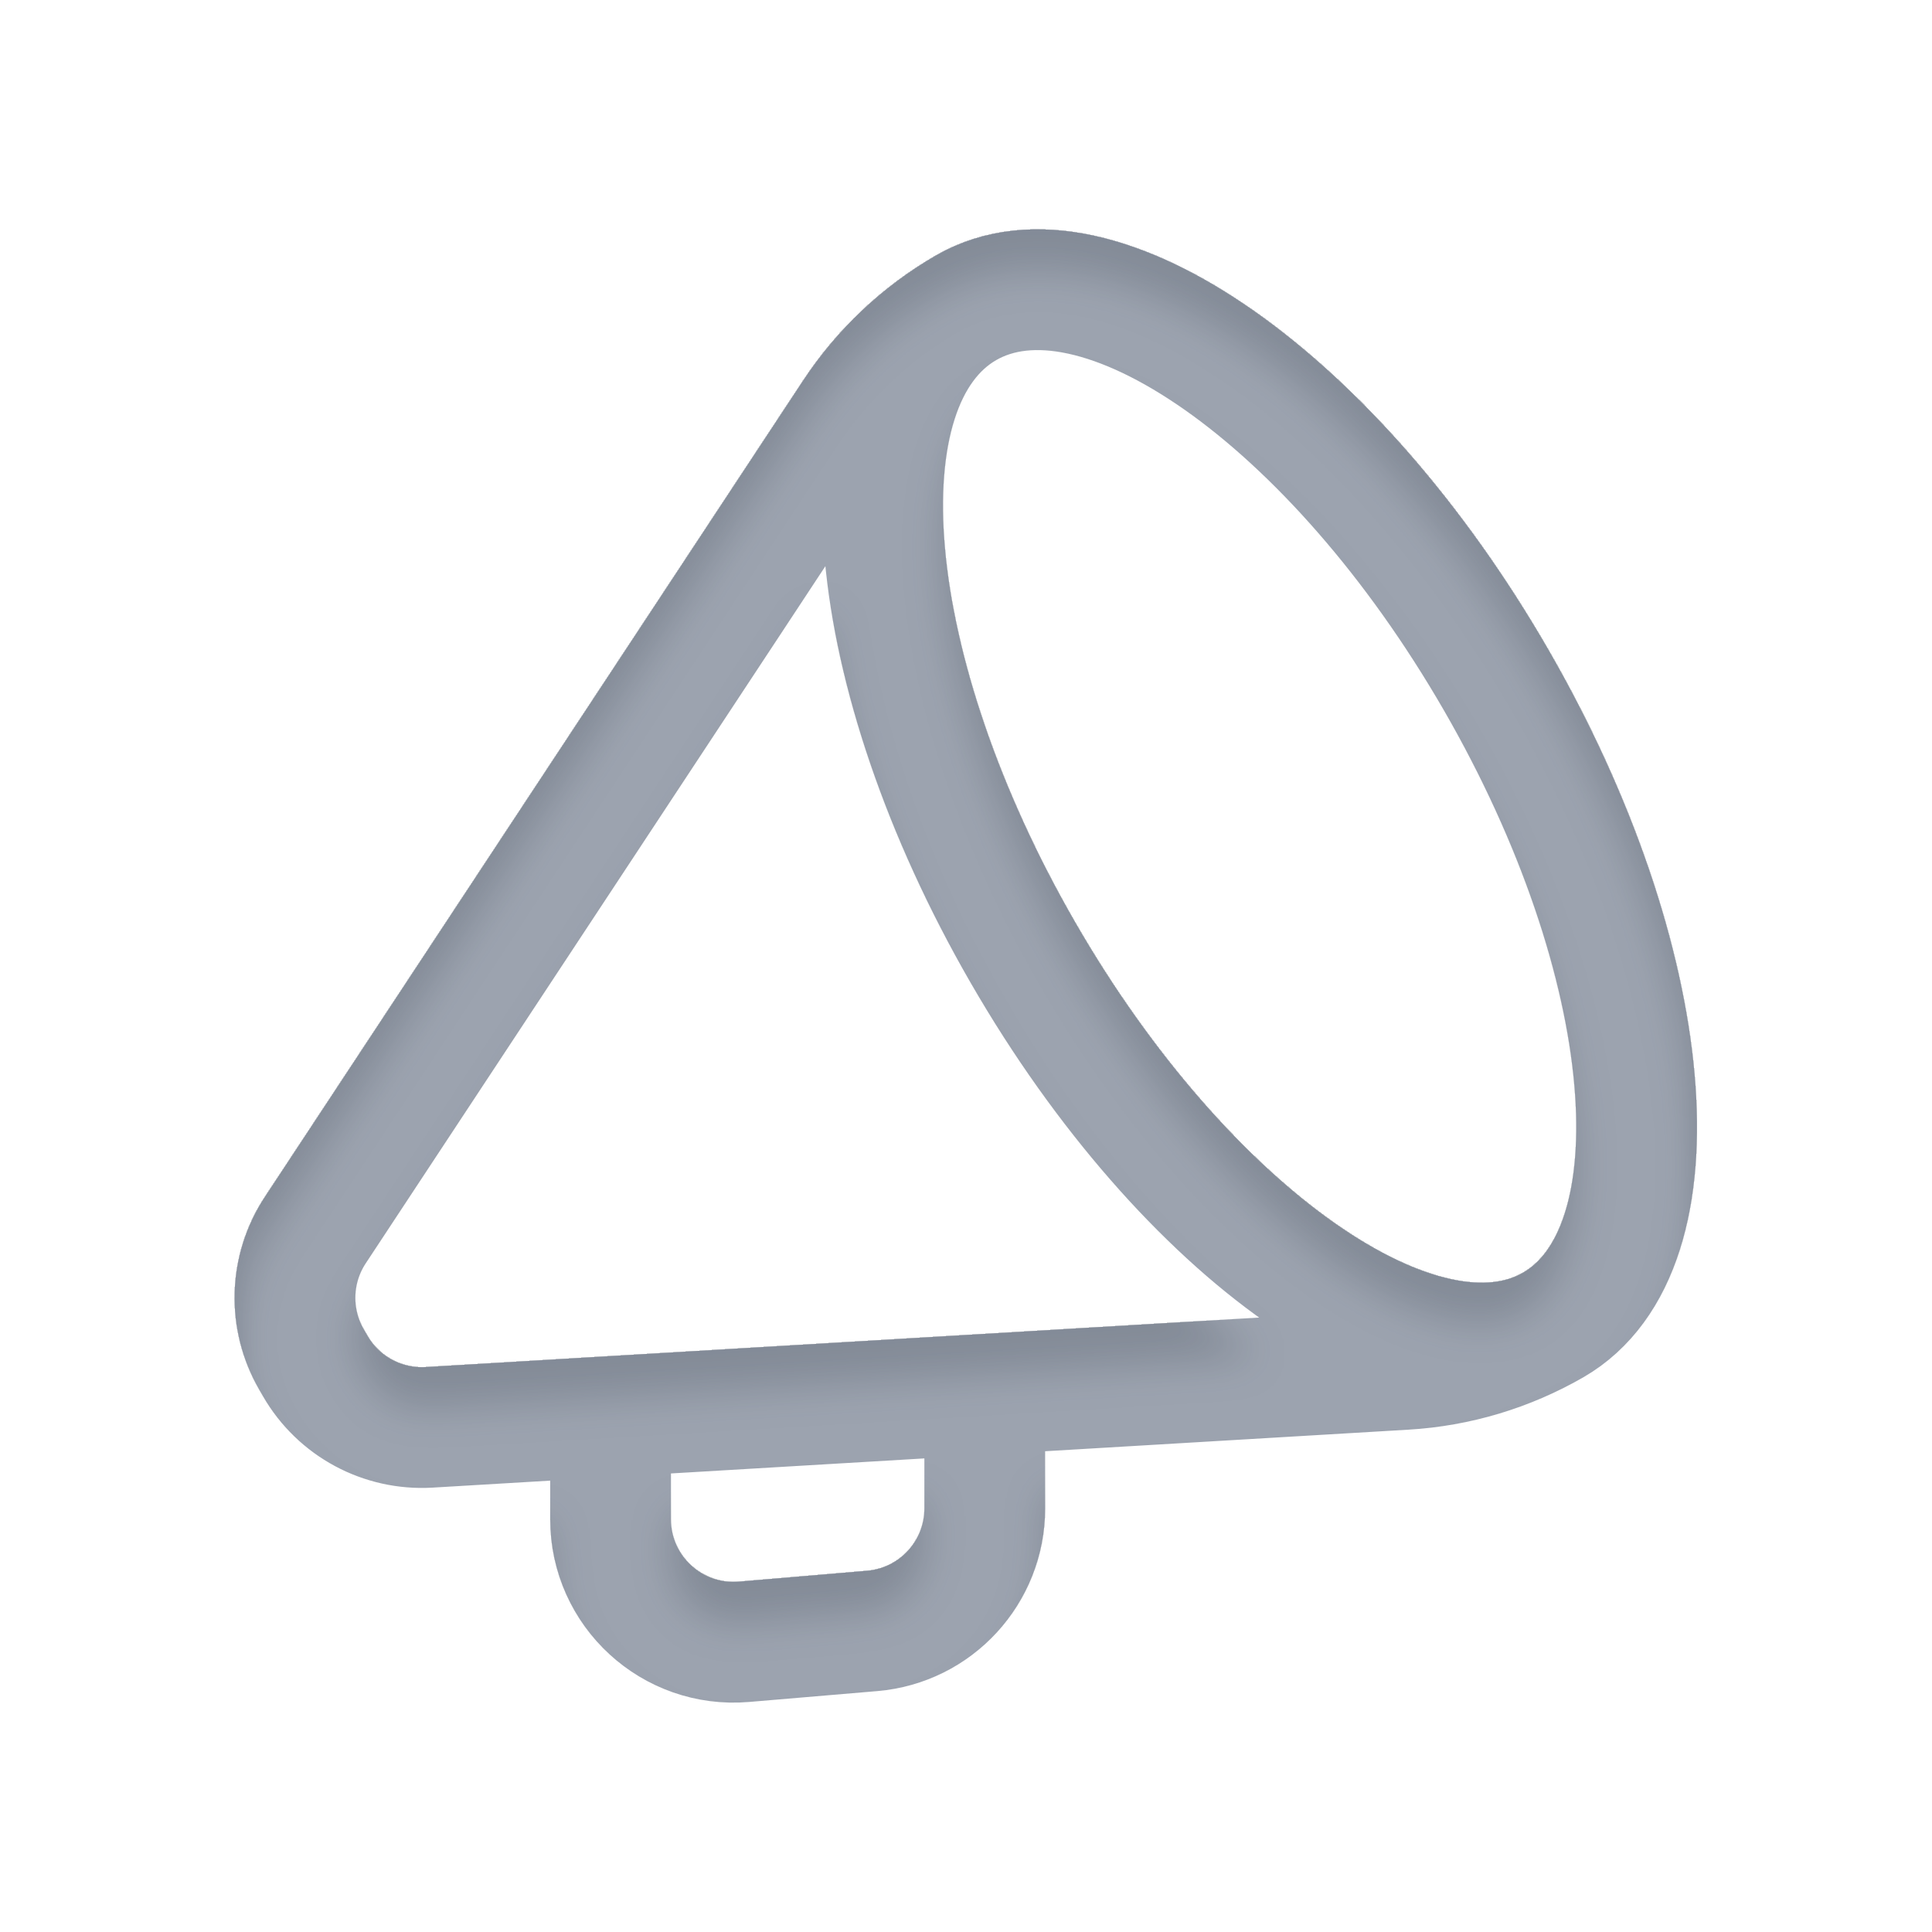
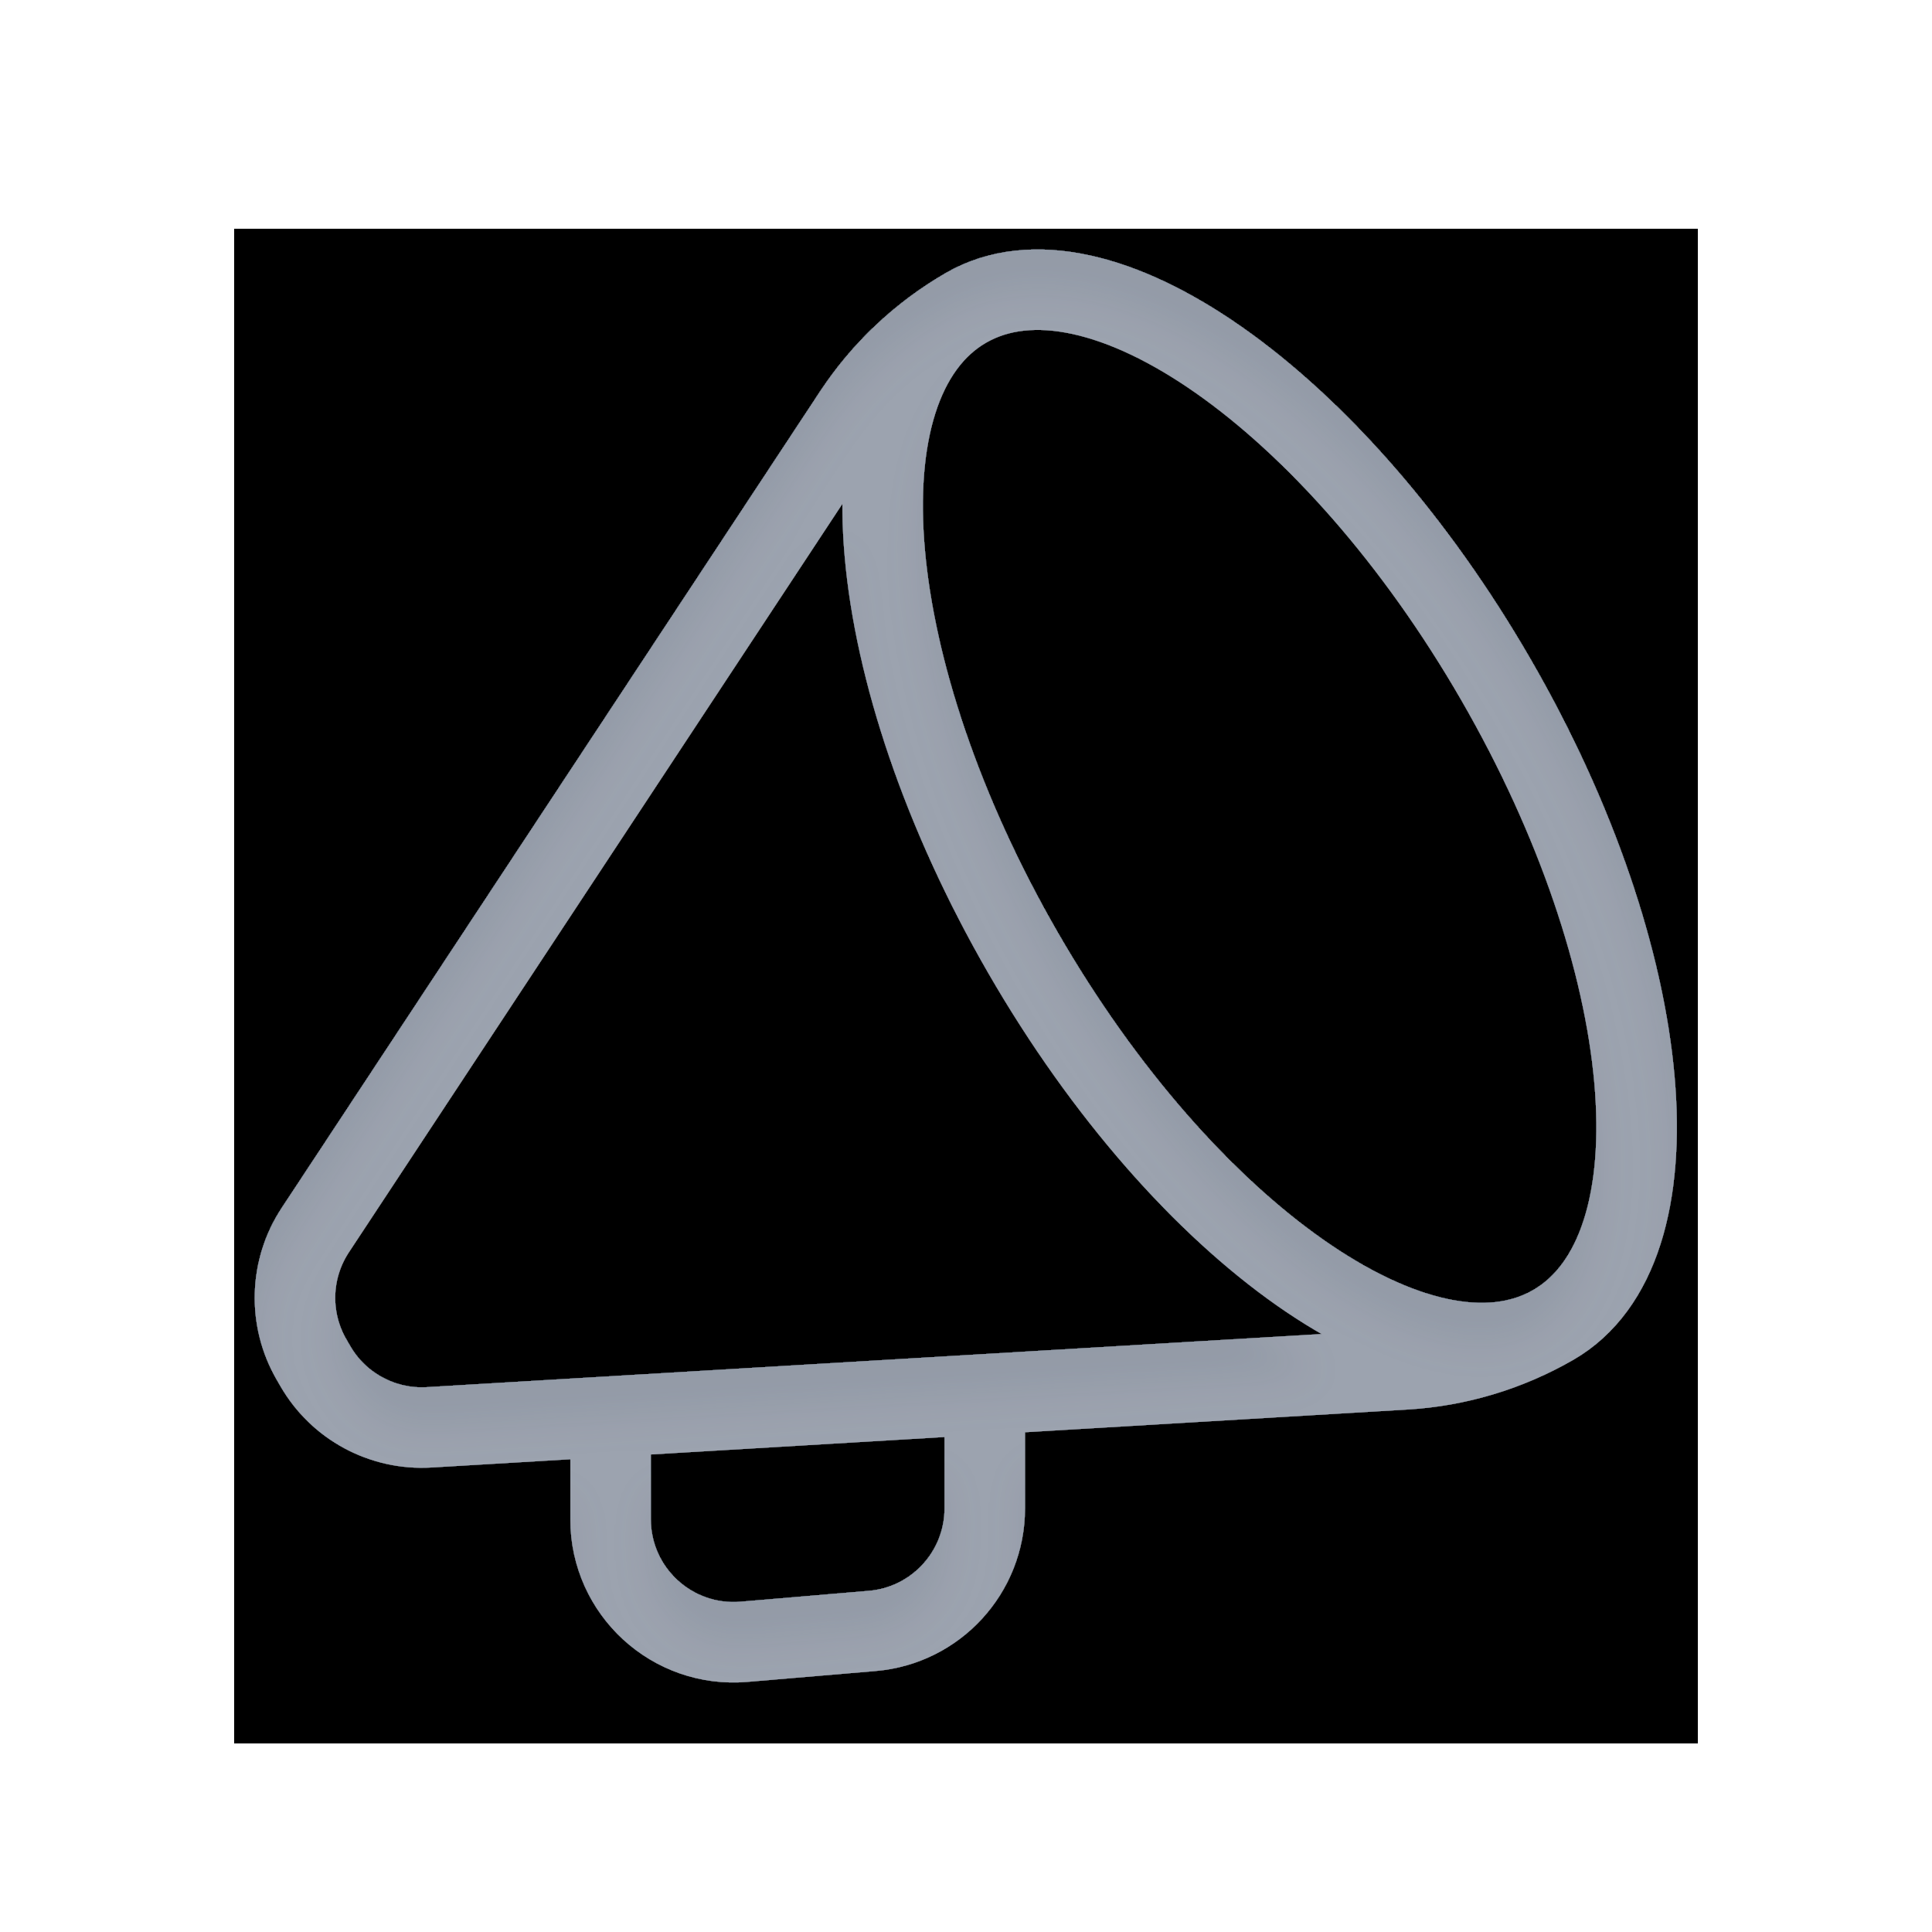
<svg xmlns="http://www.w3.org/2000/svg" width="24" height="24" viewBox="0 0 24 24" fill="none">
  <g filter="url(#filter0_i_16103_20902)">
-     <path d="M19.295 16.459C18.733 16.783 18.102 16.973 17.454 17.011L12.233 17.321M19.295 16.459C20.917 15.522 20.599 11.935 18.585 8.446C16.571 4.957 13.623 2.888 12 3.824M19.295 16.459C17.672 17.395 14.724 15.327 12.71 11.838C10.696 8.349 10.378 4.761 12 3.824M12.233 17.321L7.585 17.597M12.233 17.321V18.738C12.233 19.531 11.626 20.193 10.835 20.26L9.242 20.395C8.35 20.471 7.585 19.768 7.585 18.873V17.597M12 3.824C11.438 4.149 10.959 4.6 10.602 5.142L3.916 15.282C3.598 15.765 3.58 16.386 3.869 16.887L3.917 16.97C4.206 17.471 4.753 17.765 5.33 17.731L7.585 17.597" stroke="#9CA3AF" stroke-width="1.5" stroke-linecap="round" stroke-linejoin="round" />
+     <path d="M19.295 16.459C18.733 16.783 18.102 16.973 17.454 17.011L12.233 17.321M19.295 16.459C20.917 15.522 20.599 11.935 18.585 8.446C16.571 4.957 13.623 2.888 12 3.824M19.295 16.459C17.672 17.395 14.724 15.327 12.71 11.838C10.696 8.349 10.378 4.761 12 3.824M12.233 17.321L7.585 17.597M12.233 17.321V18.738C12.233 19.531 11.626 20.193 10.835 20.26L9.242 20.395C8.35 20.471 7.585 19.768 7.585 18.873V17.597M12 3.824C11.438 4.149 10.959 4.6 10.602 5.142L3.916 15.282C3.598 15.765 3.58 16.386 3.869 16.887L3.917 16.97C4.206 17.471 4.753 17.765 5.33 17.731L7.585 17.597" stroke="#9CA3AF" strokeWidth="1.5" stroke-linecap="round" stroke-linejoin="round" />
  </g>
  <defs>
-     <filter id="filter0_i_16103_20902" x="2.914" y="2.847" width="18.168" height="18.804" filterUnits="userSpaceOnUse" color-interpolation-filters="sRGB">
-       <feFlood flood-opacity="0" result="BackgroundImageFix" />
+     <filter id="filter0_i_16103_20902" x="2.914" y="2.847" width="18.168" height="18.804" filterUnits="userSpaceOnUse" colorInterpolationFilters="sRGB">
+       <feFlood colorInterpolationFilters="0" result="BackgroundImageFix" />
      <feBlend mode="normal" in="SourceGraphic" in2="BackgroundImageFix" result="shape" />
      <feColorMatrix in="SourceAlpha" type="matrix" values="0 0 0 0 0 0 0 0 0 0 0 0 0 0 0 0 0 0 127 0" result="hardAlpha" />
      <feOffset dy="0.5" />
      <feGaussianBlur stdDeviation="0.25" />
      <feComposite in2="hardAlpha" operator="arithmetic" k2="-1" k3="1" />
      <feColorMatrix type="matrix" values="0 0 0 0 0.122 0 0 0 0 0.161 0 0 0 0 0.216 0 0 0 0.2 0" />
      <feBlend mode="normal" in2="shape" result="effect1_innerShadow_16103_20902" />
    </filter>
  </defs>
</svg>
